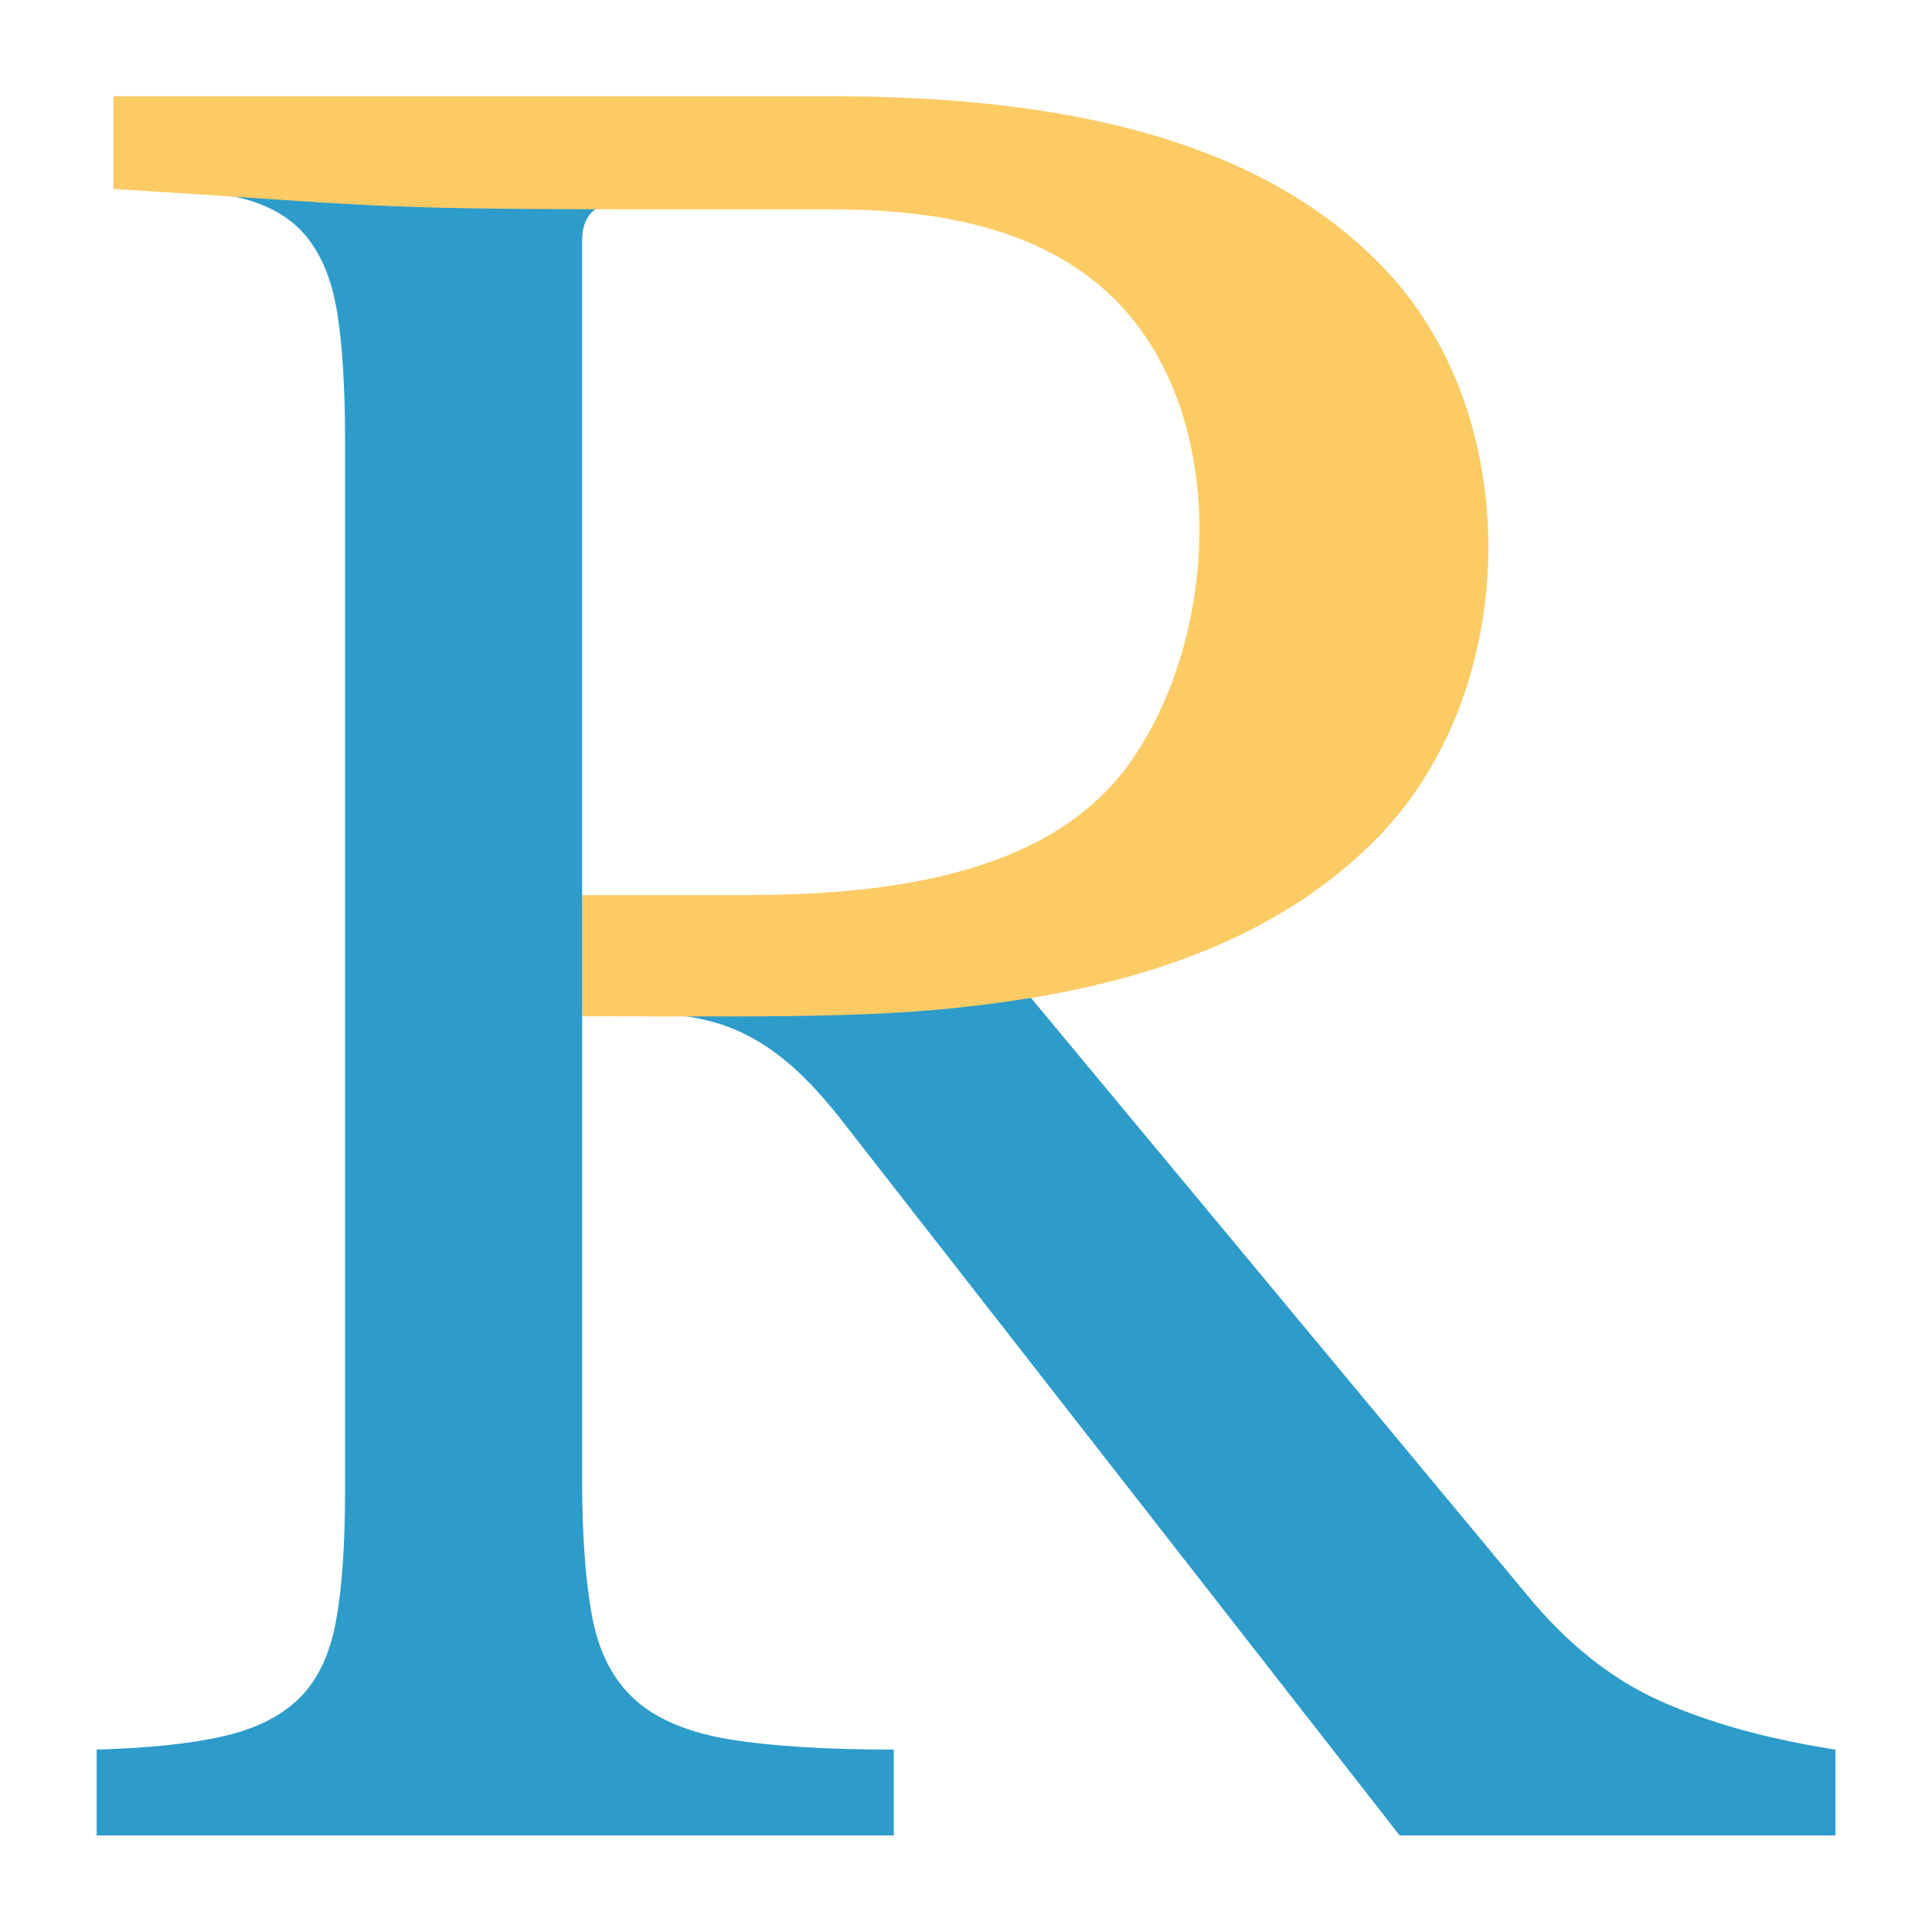
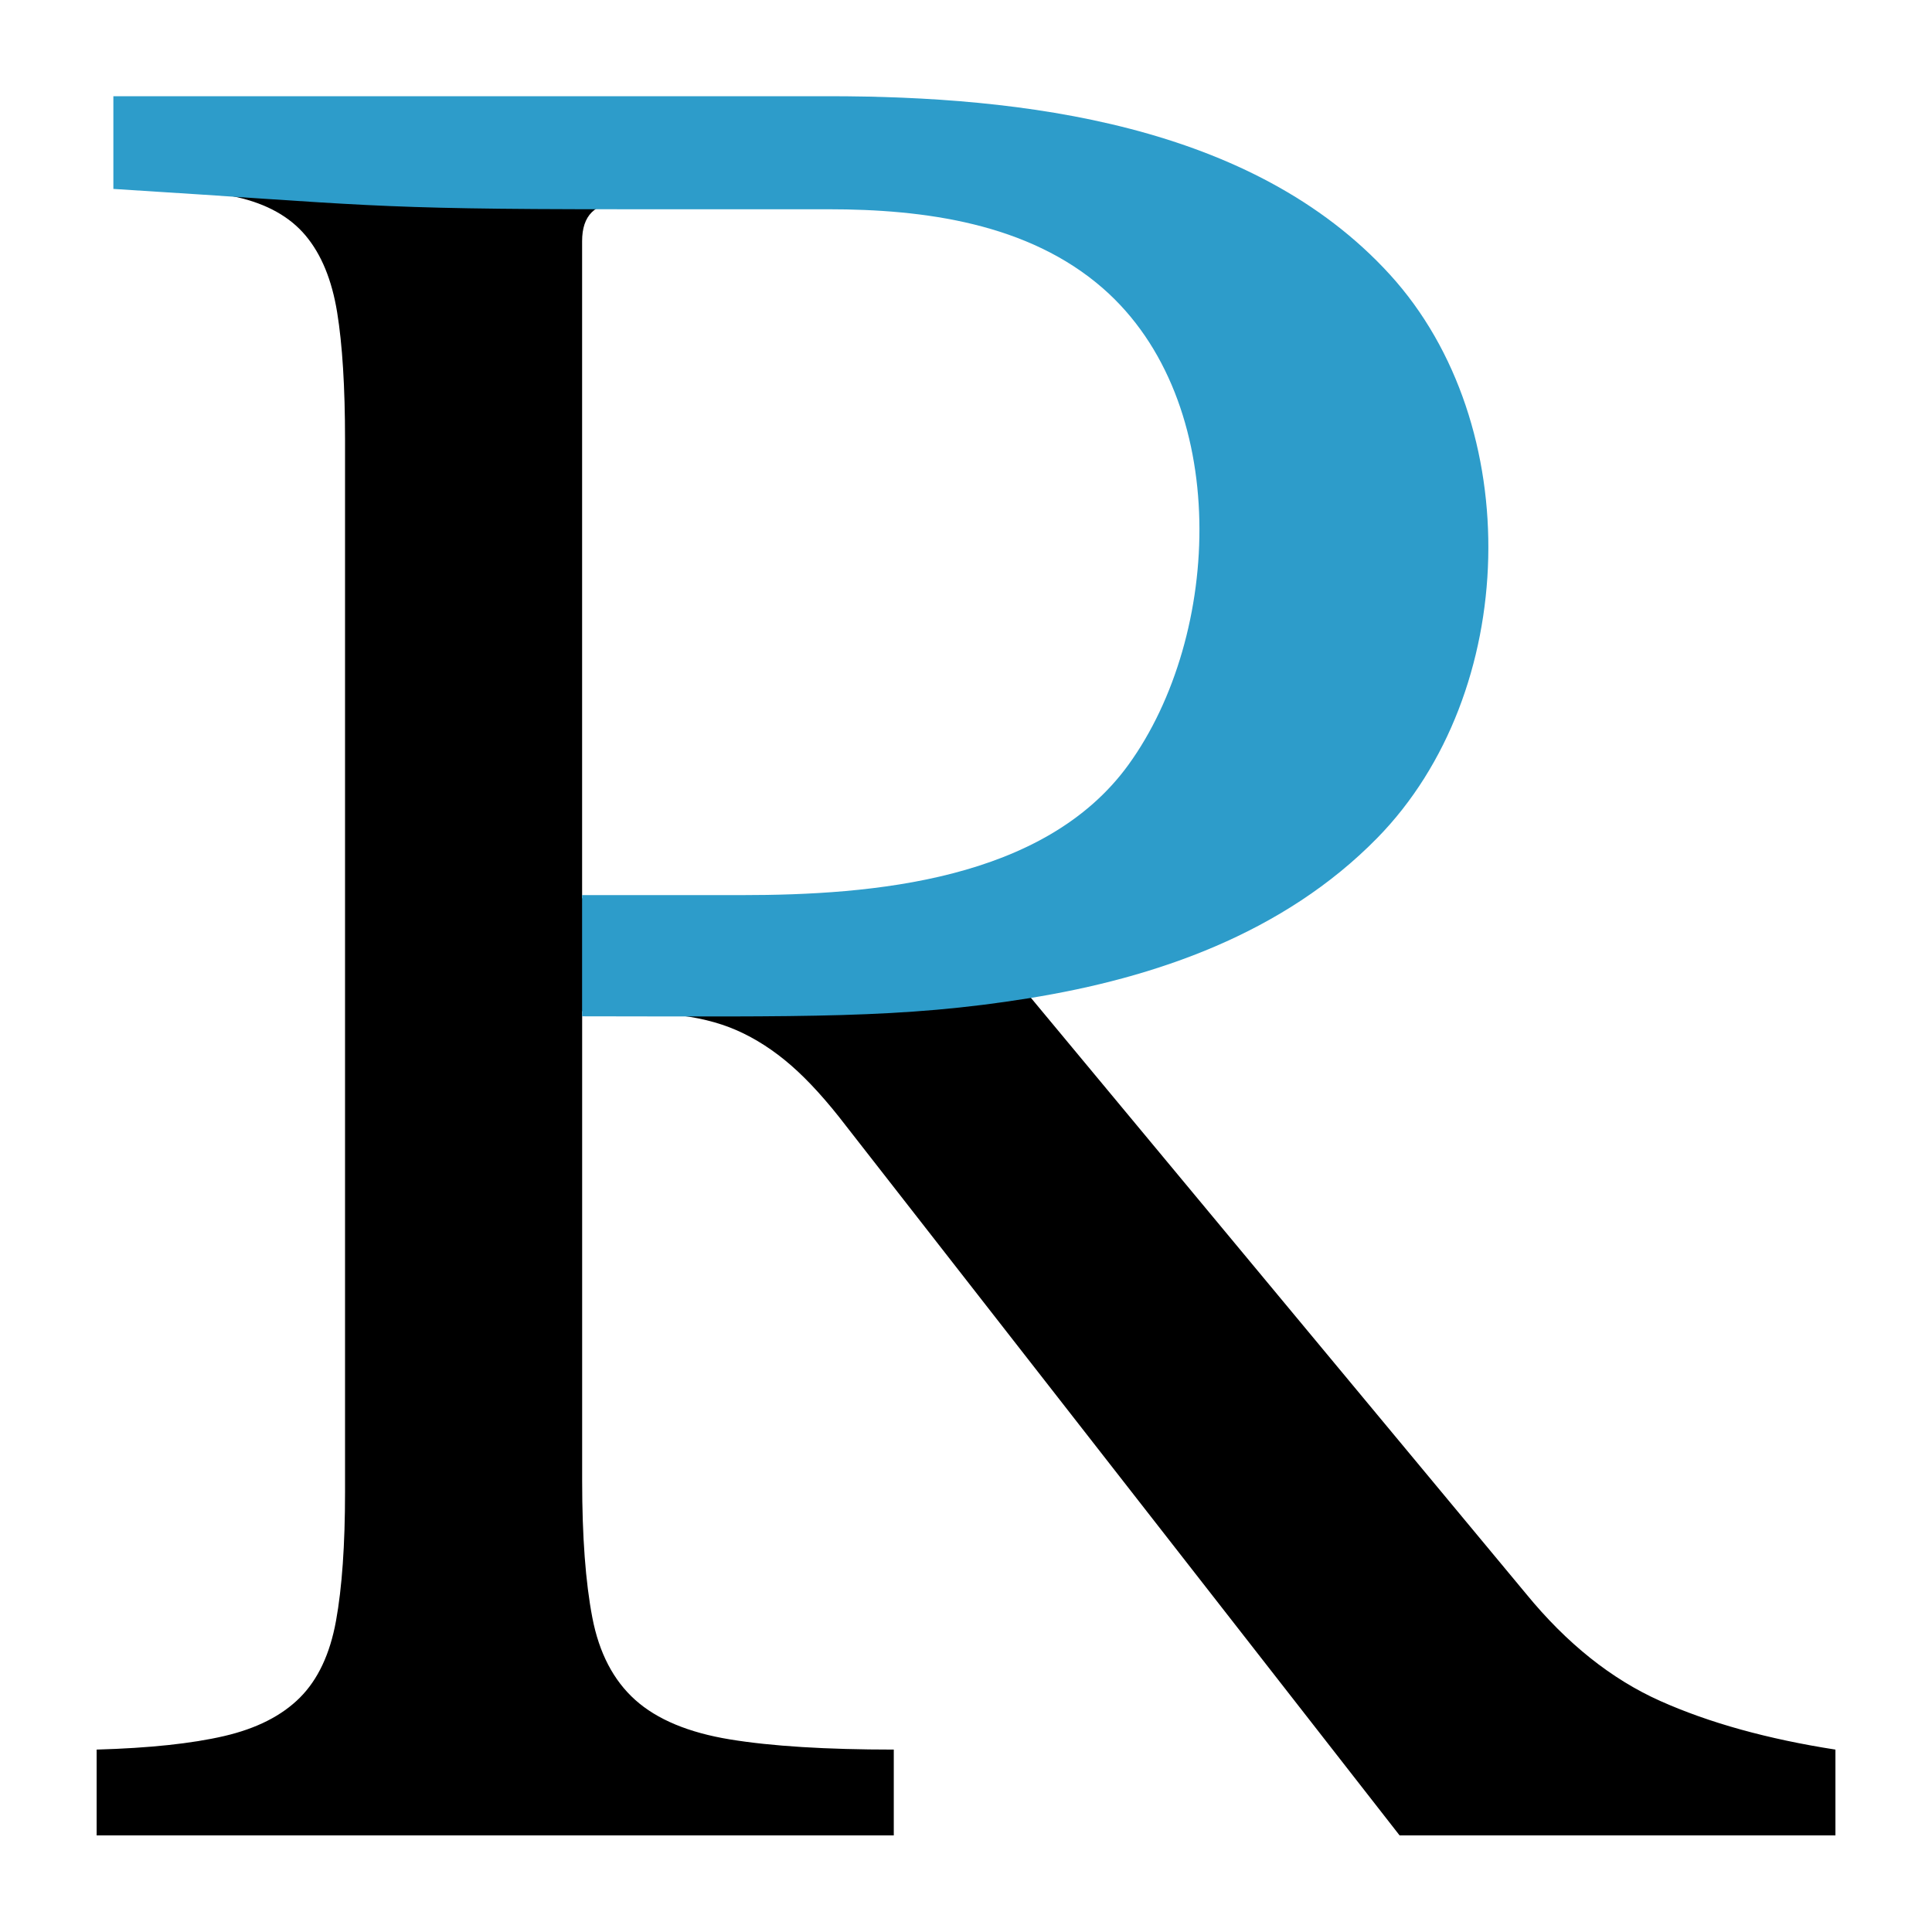
<svg xmlns="http://www.w3.org/2000/svg" clip-rule="evenodd" fill-rule="evenodd" stroke-linejoin="round" stroke-miterlimit="2" version="1.1" viewBox="0 0 500 500" xml:space="preserve">
-   <path d="m383.25 137.79c0 31.169-9.351 57.078-28.052 77.727-18.701 20.65-48.507 34.481-89.416 41.494l129.16 155.46c10.52 12.857 22.11 22.11 34.773 27.759 12.662 5.65 27.76 9.838 45.292 12.565v22.208h-112.79l-143.18-183.51c-5.065-6.624-9.838-11.884-14.318-15.78-4.481-3.896-9.156-6.915-14.026-9.058s-10.52-3.507-16.948-4.091c-6.429-0.584-14.124-0.877-23.085-0.877v121.56c0 14.415 0.877 26.201 2.63 35.357s5.455 16.266 11.104 21.331 13.831 8.474 24.546 10.227c10.714 1.754 24.837 2.63 42.37 2.63v22.208h-206.3v-22.208c13.636-0.389 24.643-1.558 33.019-3.506 8.377-1.948 14.903-5.26 19.578-9.935 4.676-4.676 7.793-11.299 9.351-19.87 1.558-8.572 2.338-19.676 2.338-33.312v-272.34c0-13.636-0.682-24.643-2.046-33.019-1.363-8.377-4.091-15-8.182-19.87-4.09-4.871-10.032-8.182-17.824-9.936-7.792-1.753-17.922-3.019-30.39-3.798v-22.208h183.51c53.766 0 95.357 9.935 124.77 29.805 29.416 19.87 44.124 47.533 44.124 82.987zm-232.6 94.676h41.494c38.961 0 73.597-7.111 92.493-21.332 18.896-14.22 28.344-37.694 28.344-70.422 0-31.558-7.5-54.156-22.5-67.792s-44.181-20.454-76.129-20.454h-53.767c-6.623 0-9.935 3.311-9.935 9.935v170.06z" fill="#2d9cca" fill-rule="nonzero" />
-   <path d="m160.18 54.154c-65.501 0.011-65.186-1.191-130.84-5.26v-23.993h185.07c49.99 0 109.66 7.086 145.3 46.168 35.364 38.777 33.569 108.19-3.26 145.78-24.255 24.757-57.466 36.237-90.177 41.494-32.984 5.3-57.604 4.738-115.63 4.676v-31.365h41.368c33.676 0 78.293-3.721 100.03-33.732 24.272-33.506 26.855-94.098-6.612-123.31-19.329-16.873-46.258-20.454-71.022-20.455z" fill="#fccb64" fill-rule="nonzero" />
+   <path d="m383.25 137.79c0 31.169-9.351 57.078-28.052 77.727-18.701 20.65-48.507 34.481-89.416 41.494l129.16 155.46c10.52 12.857 22.11 22.11 34.773 27.759 12.662 5.65 27.76 9.838 45.292 12.565v22.208h-112.79l-143.18-183.51c-5.065-6.624-9.838-11.884-14.318-15.78-4.481-3.896-9.156-6.915-14.026-9.058s-10.52-3.507-16.948-4.091c-6.429-0.584-14.124-0.877-23.085-0.877v121.56c0 14.415 0.877 26.201 2.63 35.357s5.455 16.266 11.104 21.331 13.831 8.474 24.546 10.227c10.714 1.754 24.837 2.63 42.37 2.63v22.208h-206.3v-22.208c13.636-0.389 24.643-1.558 33.019-3.506 8.377-1.948 14.903-5.26 19.578-9.935 4.676-4.676 7.793-11.299 9.351-19.87 1.558-8.572 2.338-19.676 2.338-33.312v-272.34c0-13.636-0.682-24.643-2.046-33.019-1.363-8.377-4.091-15-8.182-19.87-4.09-4.871-10.032-8.182-17.824-9.936-7.792-1.753-17.922-3.019-30.39-3.798v-22.208h183.51c53.766 0 95.357 9.935 124.77 29.805 29.416 19.87 44.124 47.533 44.124 82.987zm-232.6 94.676h41.494c38.961 0 73.597-7.111 92.493-21.332 18.896-14.22 28.344-37.694 28.344-70.422 0-31.558-7.5-54.156-22.5-67.792s-44.181-20.454-76.129-20.454h-53.767c-6.623 0-9.935 3.311-9.935 9.935v170.06z" fill="#000000" fill-rule="nonzero" />
+   <path d="m160.18 54.154c-65.501 0.011-65.186-1.191-130.84-5.26v-23.993h185.07c49.99 0 109.66 7.086 145.3 46.168 35.364 38.777 33.569 108.19-3.26 145.78-24.255 24.757-57.466 36.237-90.177 41.494-32.984 5.3-57.604 4.738-115.63 4.676v-31.365h41.368c33.676 0 78.293-3.721 100.03-33.732 24.272-33.506 26.855-94.098-6.612-123.31-19.329-16.873-46.258-20.454-71.022-20.455z" fill="#2d9cca" fill-rule="nonzero" />
</svg>
